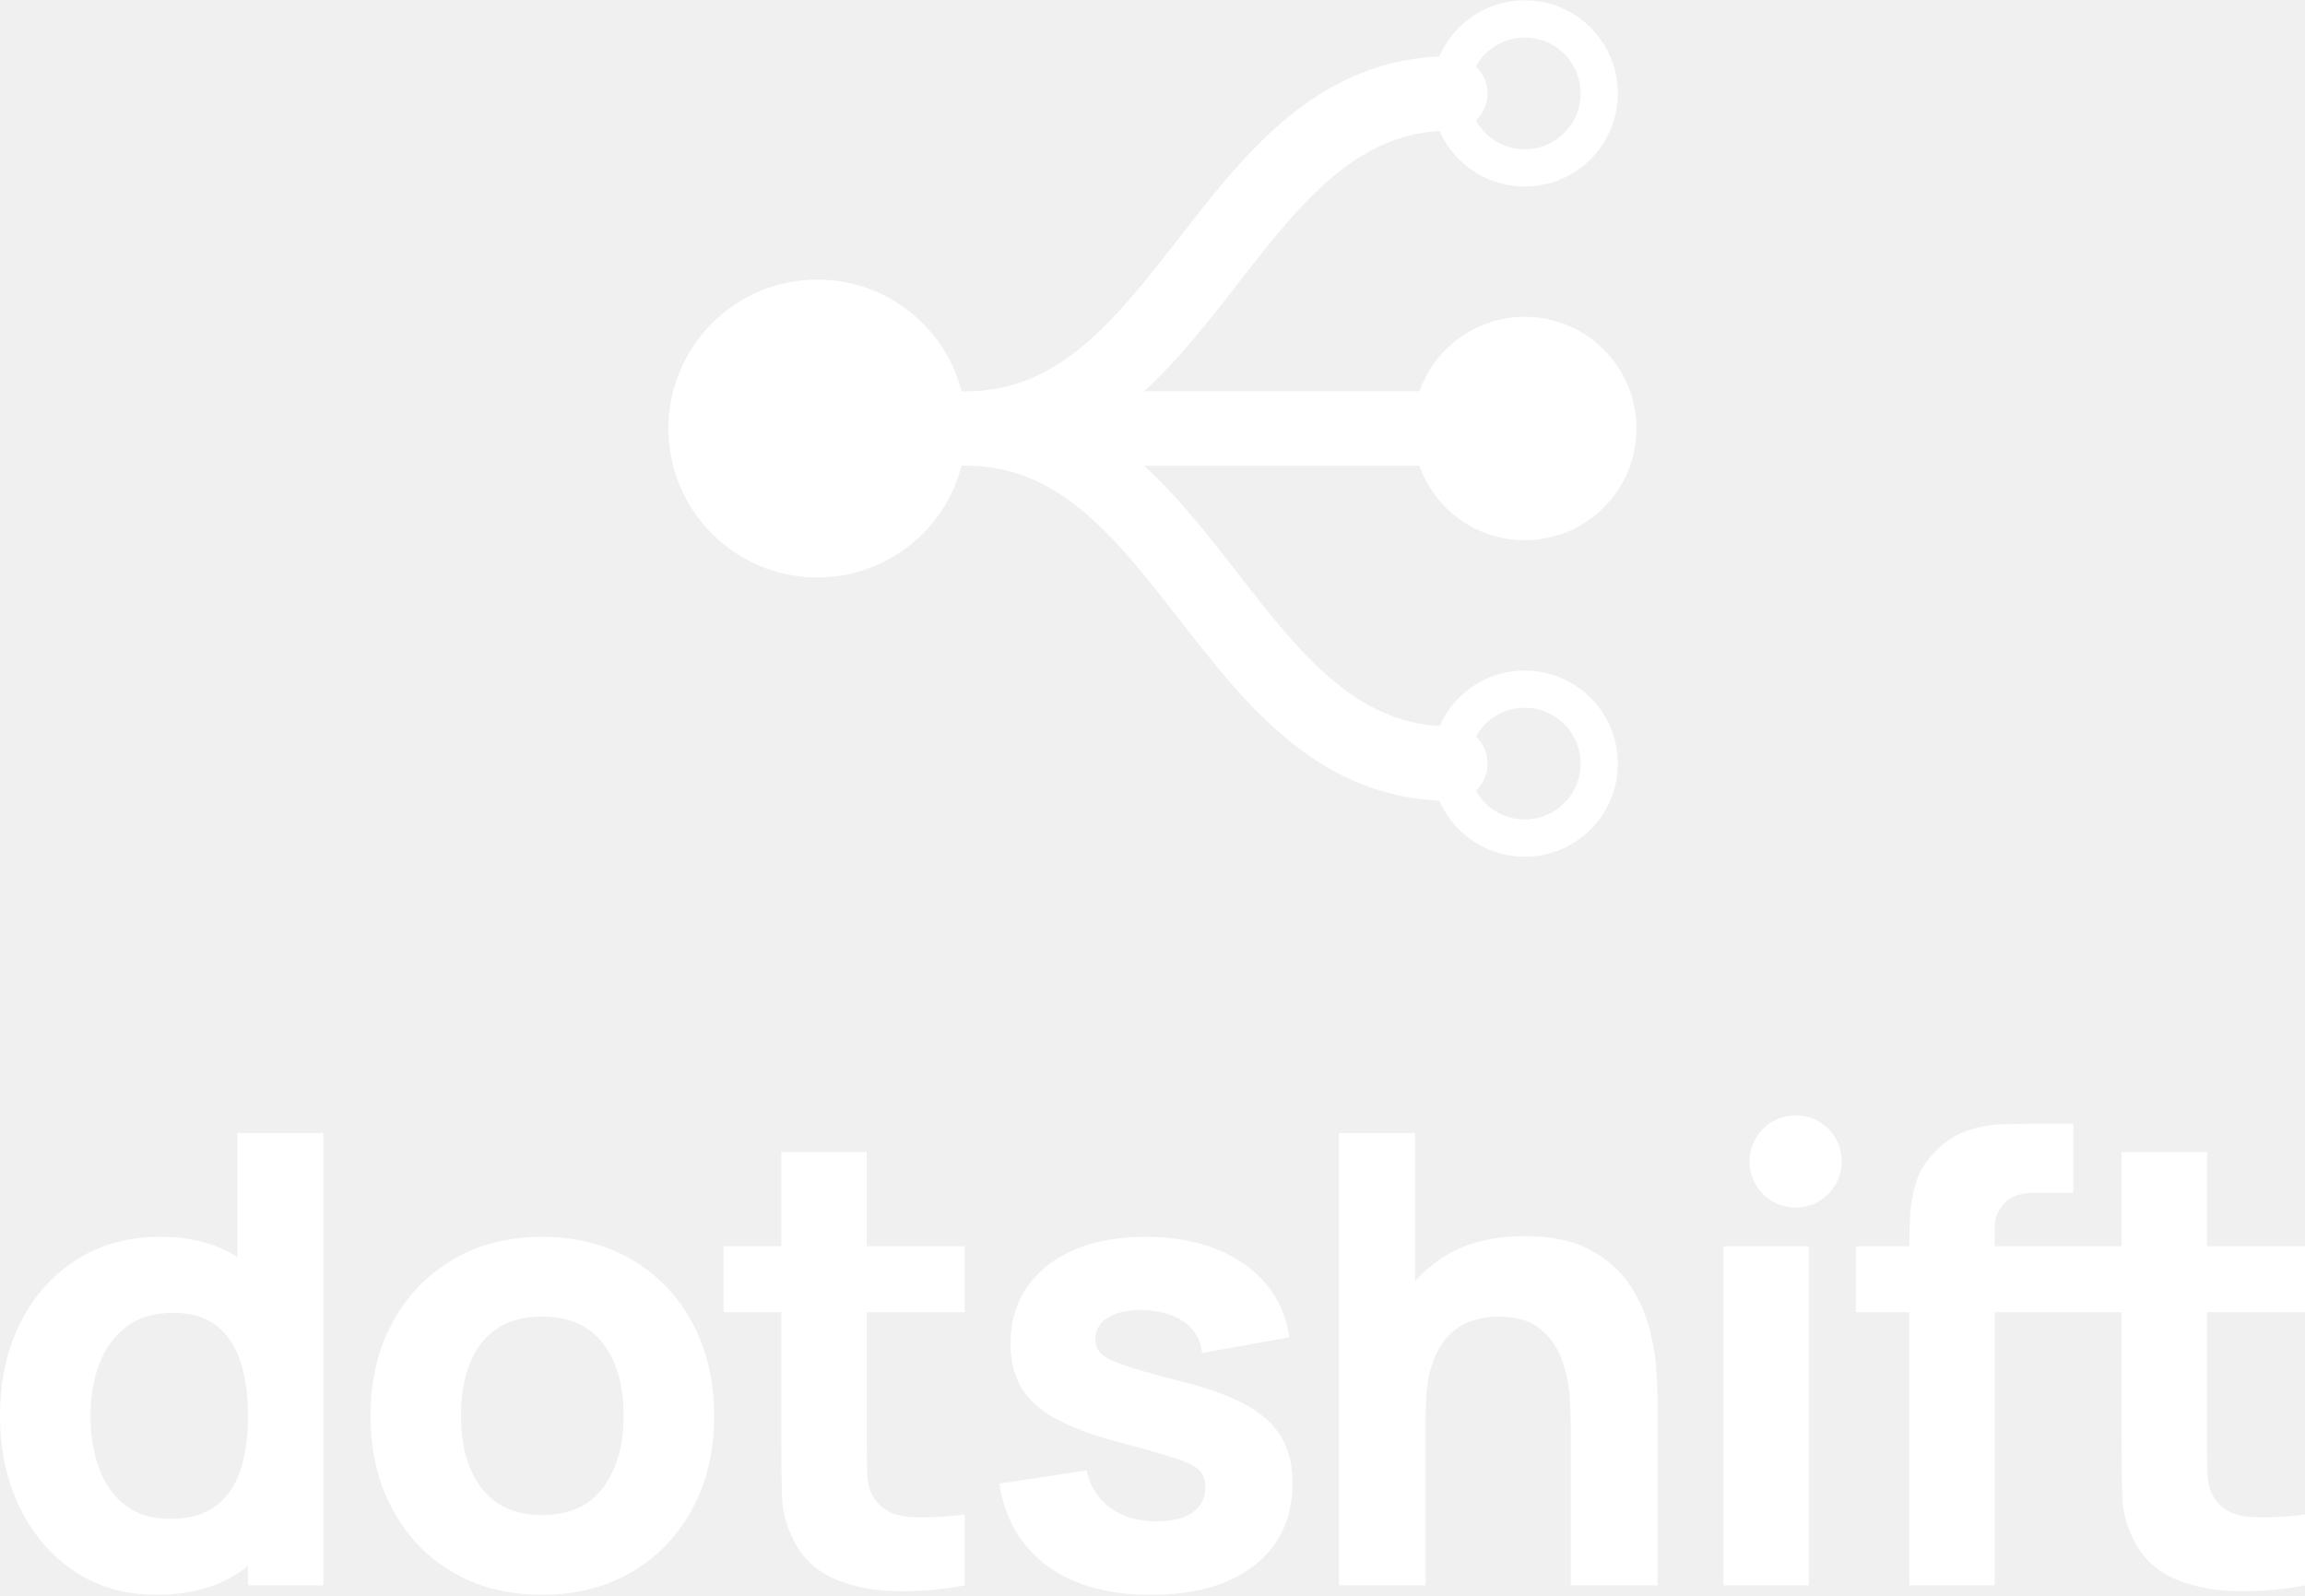
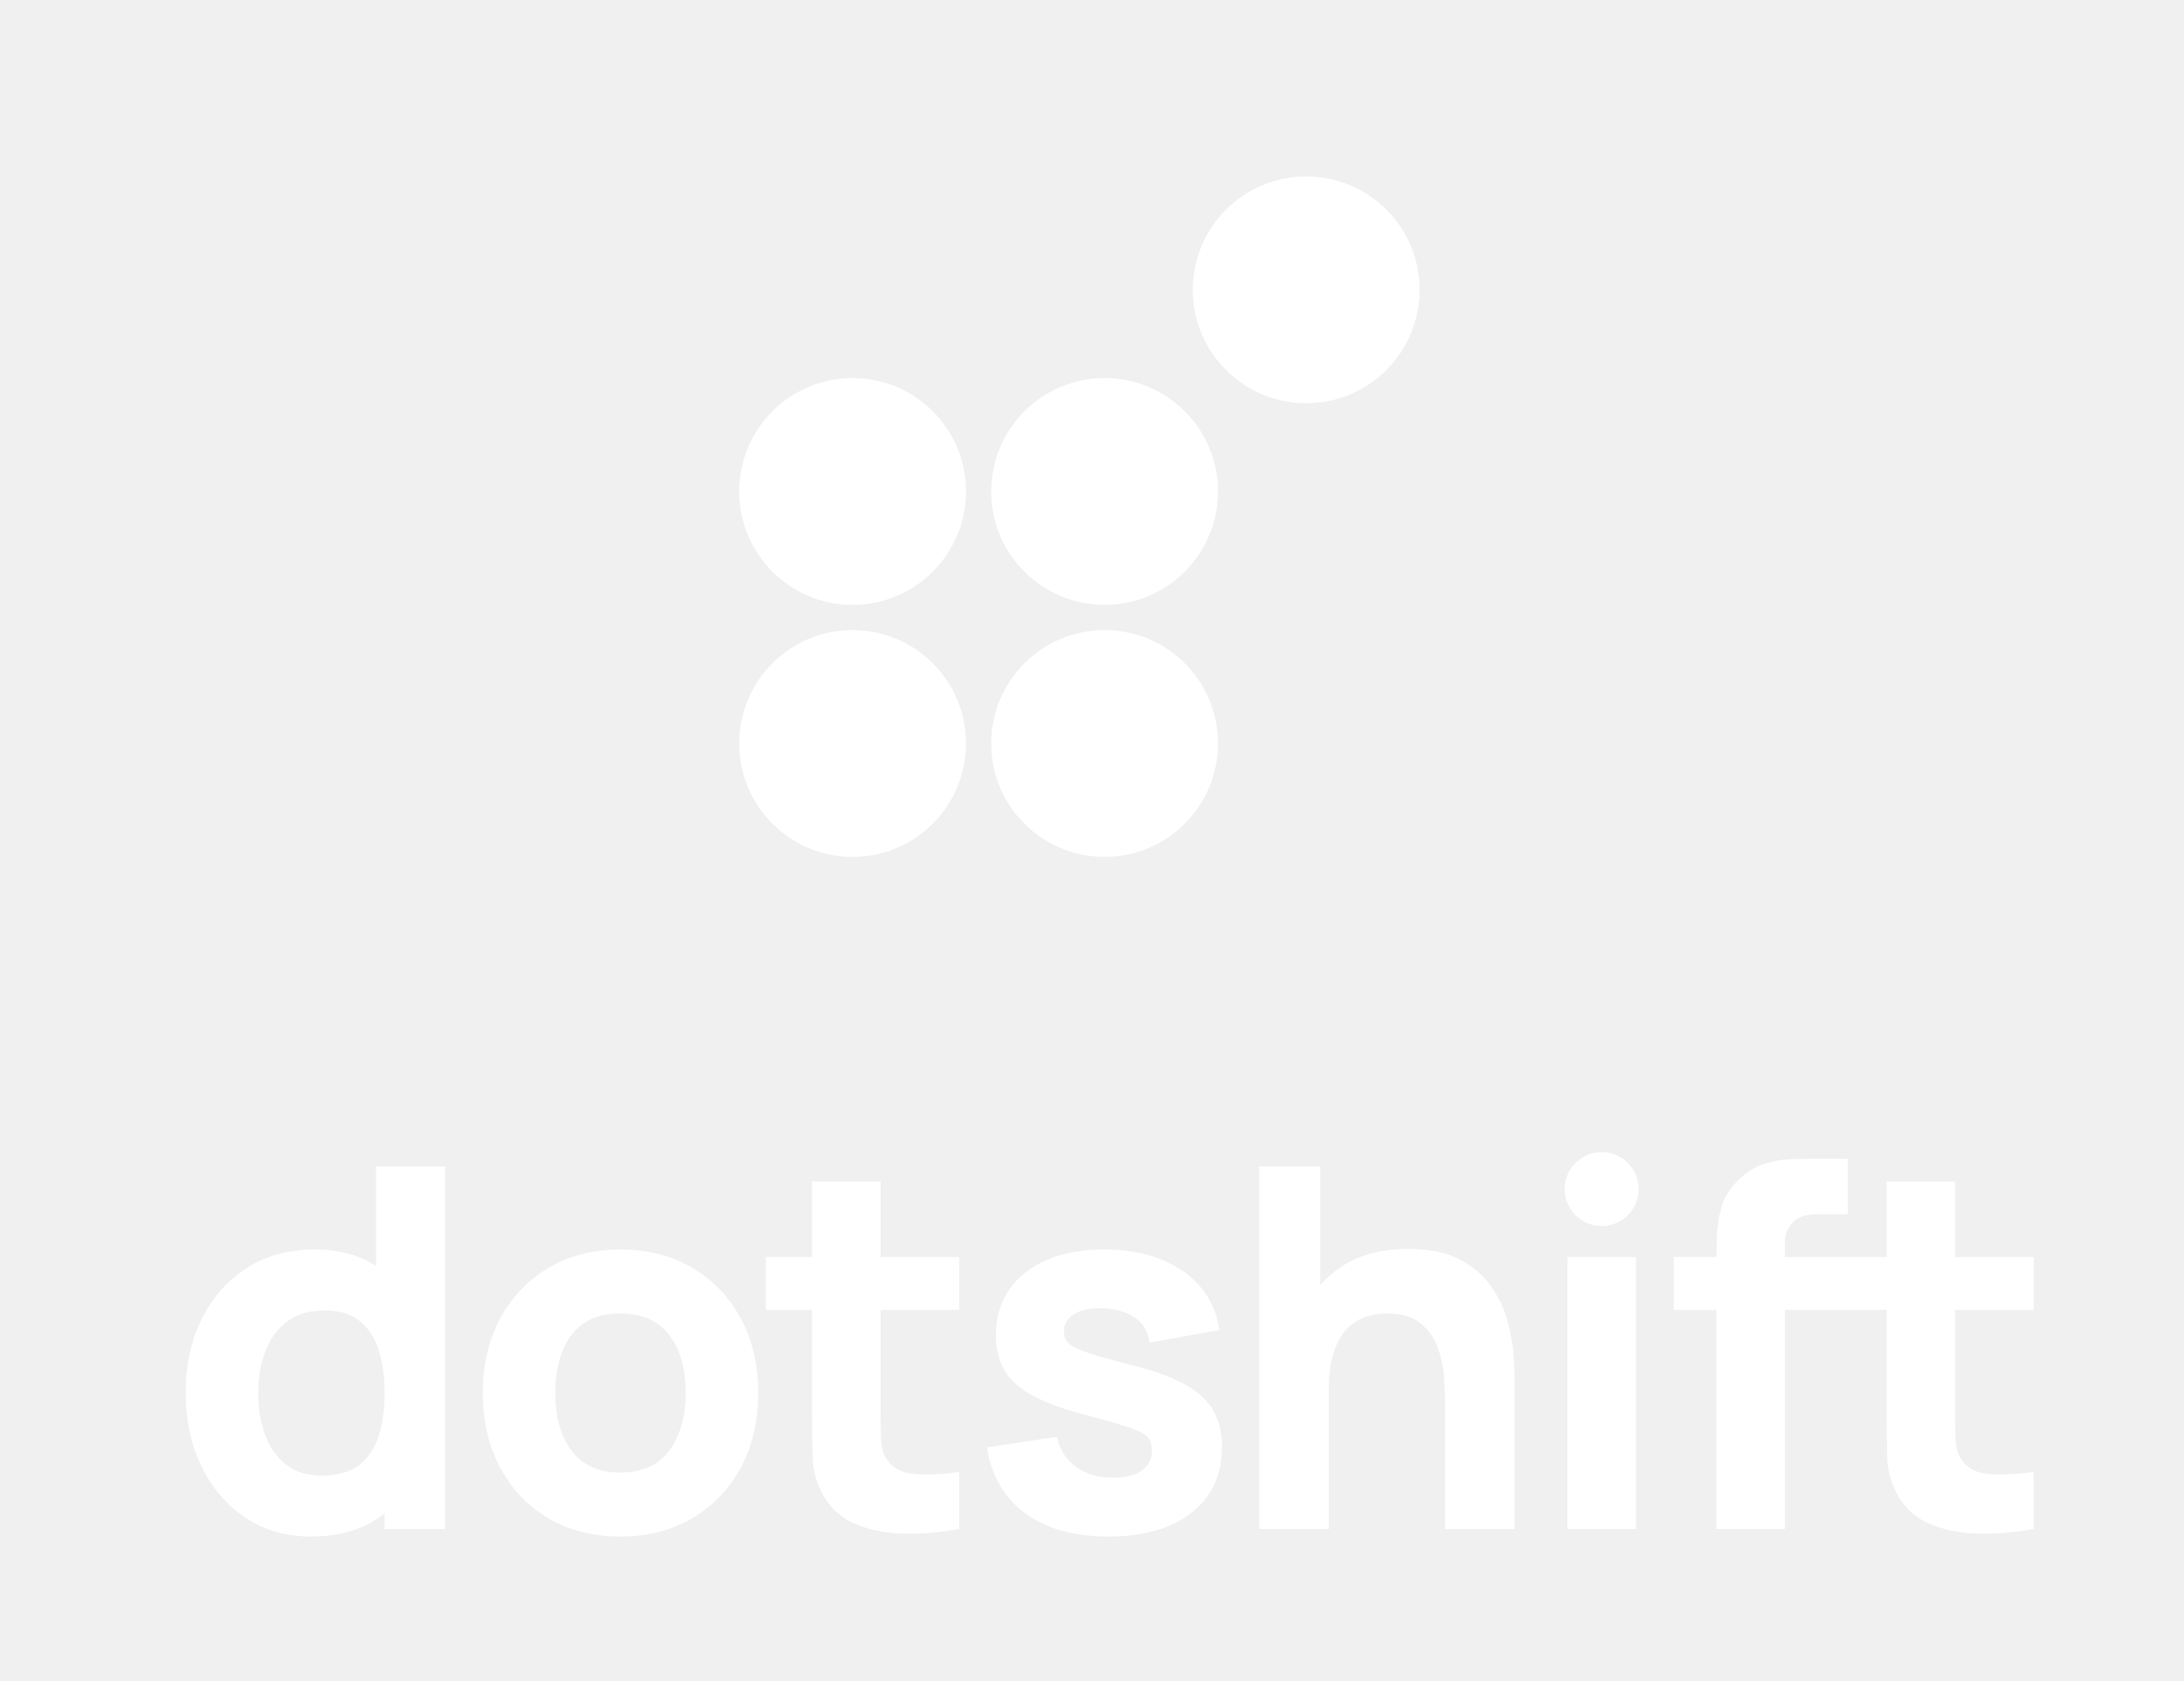
- <svg xmlns="http://www.w3.org/2000/svg" viewBox="0 0 7340 5077.26" width="289" height="200" role="img" aria-label="dotshift">
-   <g transform="translate(1772.89 -533.56) scale(59.28)">
-     <path fill="none" stroke="#FFFFFF" stroke-width="4" stroke-linecap="round" stroke-linejoin="round" d="M22 32C34 32 36 14 48 14M22 32H48M22 32C34 32 36 50 48 50" />
-     <circle cx="14" cy="32" r="8" fill="#FFFFFF" />
-     <circle cx="52" cy="14" r="4" fill="none" stroke="#FFFFFF" stroke-width="2" />
-     <circle cx="52" cy="50" r="4" fill="none" stroke="#FFFFFF" stroke-width="2" />
-     <circle cx="52" cy="32" r="6" fill="#FFFFFF" />
+ <svg xmlns="http://www.w3.org/2000/svg" viewBox="0 0 260 200" width="260" height="200" role="img" aria-label="dotshift Offset logo">
+   <g transform="translate(82 12) scale(1.5)">
+     <circle cx="13" cy="31" r="9" fill="#FFFFFF" />
+     <circle cx="33" cy="31" r="9" fill="#FFFFFF" />
+     <circle cx="13" cy="51" r="9" fill="#FFFFFF" />
+     <circle cx="33" cy="51" r="9" fill="#FFFFFF" />
+     <circle cx="49" cy="15" r="9" fill="#FFFFFF" />
  </g>
-   <g transform="translate(-80 5047.26)">
+   <g transform="translate(19.71 182) scale(0.0299728)">
    <path d="M578 30L578 30Q429 30 317-45Q205-120 142.5-249Q80-378 80-540L80-540Q80-705 143.5-833.5Q207-962 322-1036Q437-1110 592-1110L592-1110Q746-1110 851-1035Q956-960 1010-831Q1064-702 1064-540L1064-540Q1064-378 1009.5-249Q955-120 847-45Q739 30 578 30ZM622-212L622-212Q713-212 767.5-253Q822-294 846-368Q870-442 870-540L870-540Q870-638 846-712Q822-786 769.5-827Q717-868 632-868L632-868Q541-868 482.5-823.5Q424-779 396-704.5Q368-630 368-540L368-540Q368-449 395-374.5Q422-300 478-256Q534-212 622-212ZM1110 0L870 0L870-740L836-740L836-1440L1110-1440L1110 0ZM1806 30L1806 30Q1643 30 1520-43Q1397-116 1328.5-244.5Q1260-373 1260-540L1260-540Q1260-709 1330-837.5Q1400-966 1523-1038Q1646-1110 1806-1110L1806-1110Q1969-1110 2092.5-1037Q2216-964 2285-835.5Q2354-707 2354-540L2354-540Q2354-372 2284.5-243.5Q2215-115 2091.5-42.5Q1968 30 1806 30ZM1806-224L1806-224Q1937-224 2001.5-312.5Q2066-401 2066-540L2066-540Q2066-684 2000.5-770Q1935-856 1806-856L1806-856Q1717-856 1660-816Q1603-776 1575.5-705Q1548-634 1548-540L1548-540Q1548-395 1613.5-309.5Q1679-224 1806-224ZM3152-226L3152 0Q3040 21 2932.5 18.5Q2825 16 2740.5-19.5Q2656-55 2612-134L2612-134Q2572-208 2570-284.5Q2568-361 2568-458L2568-458L2568-1380L2840-1380L2840-474Q2840-411 2841.5-360.5Q2843-310 2862-280L2862-280Q2898-223 2977-218Q3056-213 3152-226L3152-226ZM3152-870L2384-870L2384-1080L3152-1080L3152-870ZM3744 30L3744 30Q3540 30 3414.5-62.5Q3289-155 3262-324L3262-324L3540-366Q3557-290 3615.5-247Q3674-204 3764-204L3764-204Q3838-204 3878-232.5Q3918-261 3918-312L3918-312Q3918-344 3902-363.5Q3886-383 3830.5-402Q3775-421 3658-452L3658-452Q3526-486 3447-528Q3368-570 3333-628.5Q3298-687 3298-770L3298-770Q3298-874 3351-950.5Q3404-1027 3500.5-1068.5Q3597-1110 3728-1110L3728-1110Q3855-1110 3953-1071Q4051-1032 4111.5-960Q4172-888 4186-790L4186-790L3908-740Q3901-800 3856-835Q3811-870 3734-876L3734-876Q3659-881 3613.5-856Q3568-831 3568-784L3568-784Q3568-756 3587.5-737Q3607-718 3668.5-698Q3730-678 3856-646L3856-646Q3979-614 4053.5-571.5Q4128-529 4162-469.5Q4196-410 4196-326L4196-326Q4196-160 4076-65Q3956 30 3744 30ZM5358 0L5082 0L5082-510Q5082-547 5078-604.5Q5074-662 5053-720Q5032-778 4984.5-817Q4937-856 4850-856L4850-856Q4815-856 4775-845Q4735-834 4700-802.5Q4665-771 4642.5-710Q4620-649 4620-548L4620-548L4464-622Q4464-750 4516-862Q4568-974 4672.5-1043Q4777-1112 4936-1112L4936-1112Q5063-1112 5143-1069Q5223-1026 5267.5-960Q5312-894 5331-822.5Q5350-751 5354-692Q5358-633 5358-606L5358-606L5358 0ZM4620 0L4344 0L4344-1440L4586-1440L4586-700L4620-700L4620 0ZM5840 0L5568 0L5568-1080L5840-1080L5840 0ZM6432 0L6160 0L6160-1076Q6160-1117 6162-1169Q6164-1221 6178.5-1274Q6193-1327 6232-1370L6232-1370Q6282-1426 6340.5-1446.5Q6399-1467 6454-1468.5Q6509-1470 6548-1470L6548-1470L6682-1470L6682-1250L6558-1250Q6494-1250 6463-1217.5Q6432-1185 6432-1140L6432-1140L6432 0ZM6682-870L5990-870L5990-1080L6682-1080L6682-870ZM7420-226L7420 0Q7308 21 7200.5 18.5Q7093 16 7008.5-19.5Q6924-55 6880-134L6880-134Q6840-208 6838-284.5Q6836-361 6836-458L6836-458L6836-1380L7108-1380L7108-474Q7108-411 7109.5-360.5Q7111-310 7130-280L7130-280Q7166-223 7245-218Q7324-213 7420-226L7420-226ZM7420-870L6652-870L6652-1080L7420-1080L7420-870Z" fill="#FFFFFF" />
-     <circle cx="5798" cy="-1350" r="146.88" fill="#FFFFFF" />
+     <circle cx="5704" cy="-1350" r="146.88" fill="#FFFFFF" />
  </g>
</svg>
